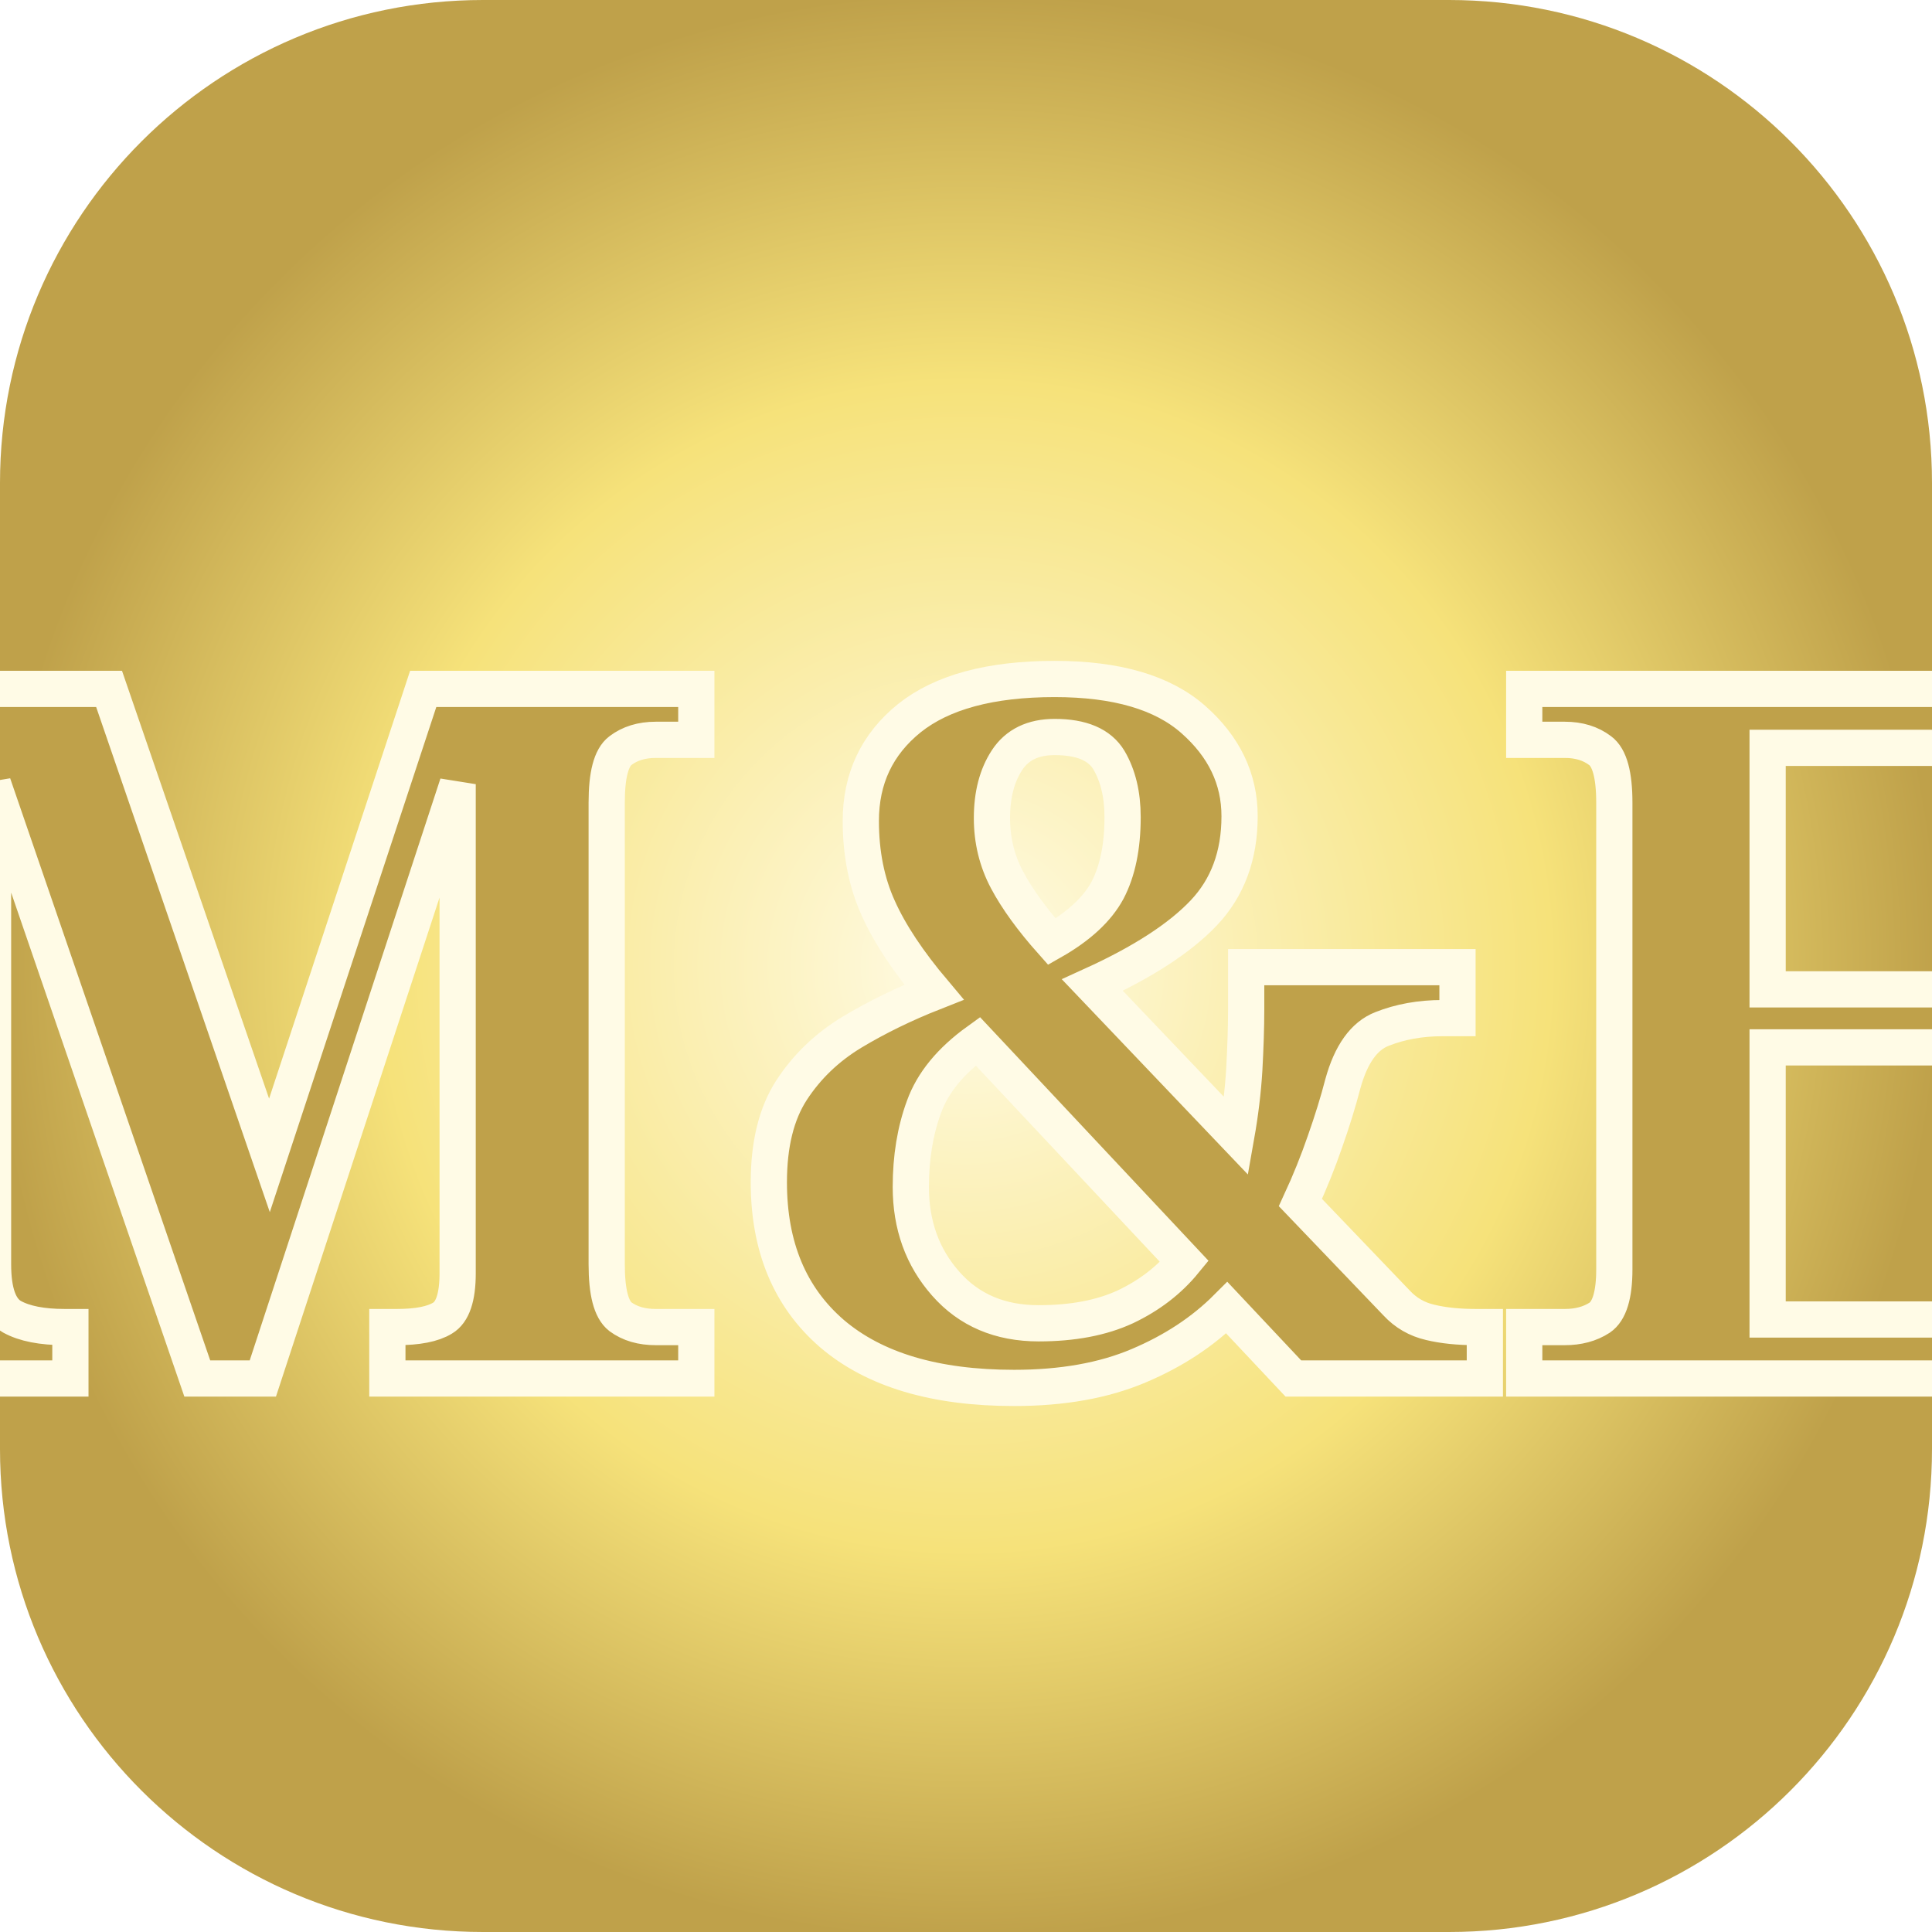
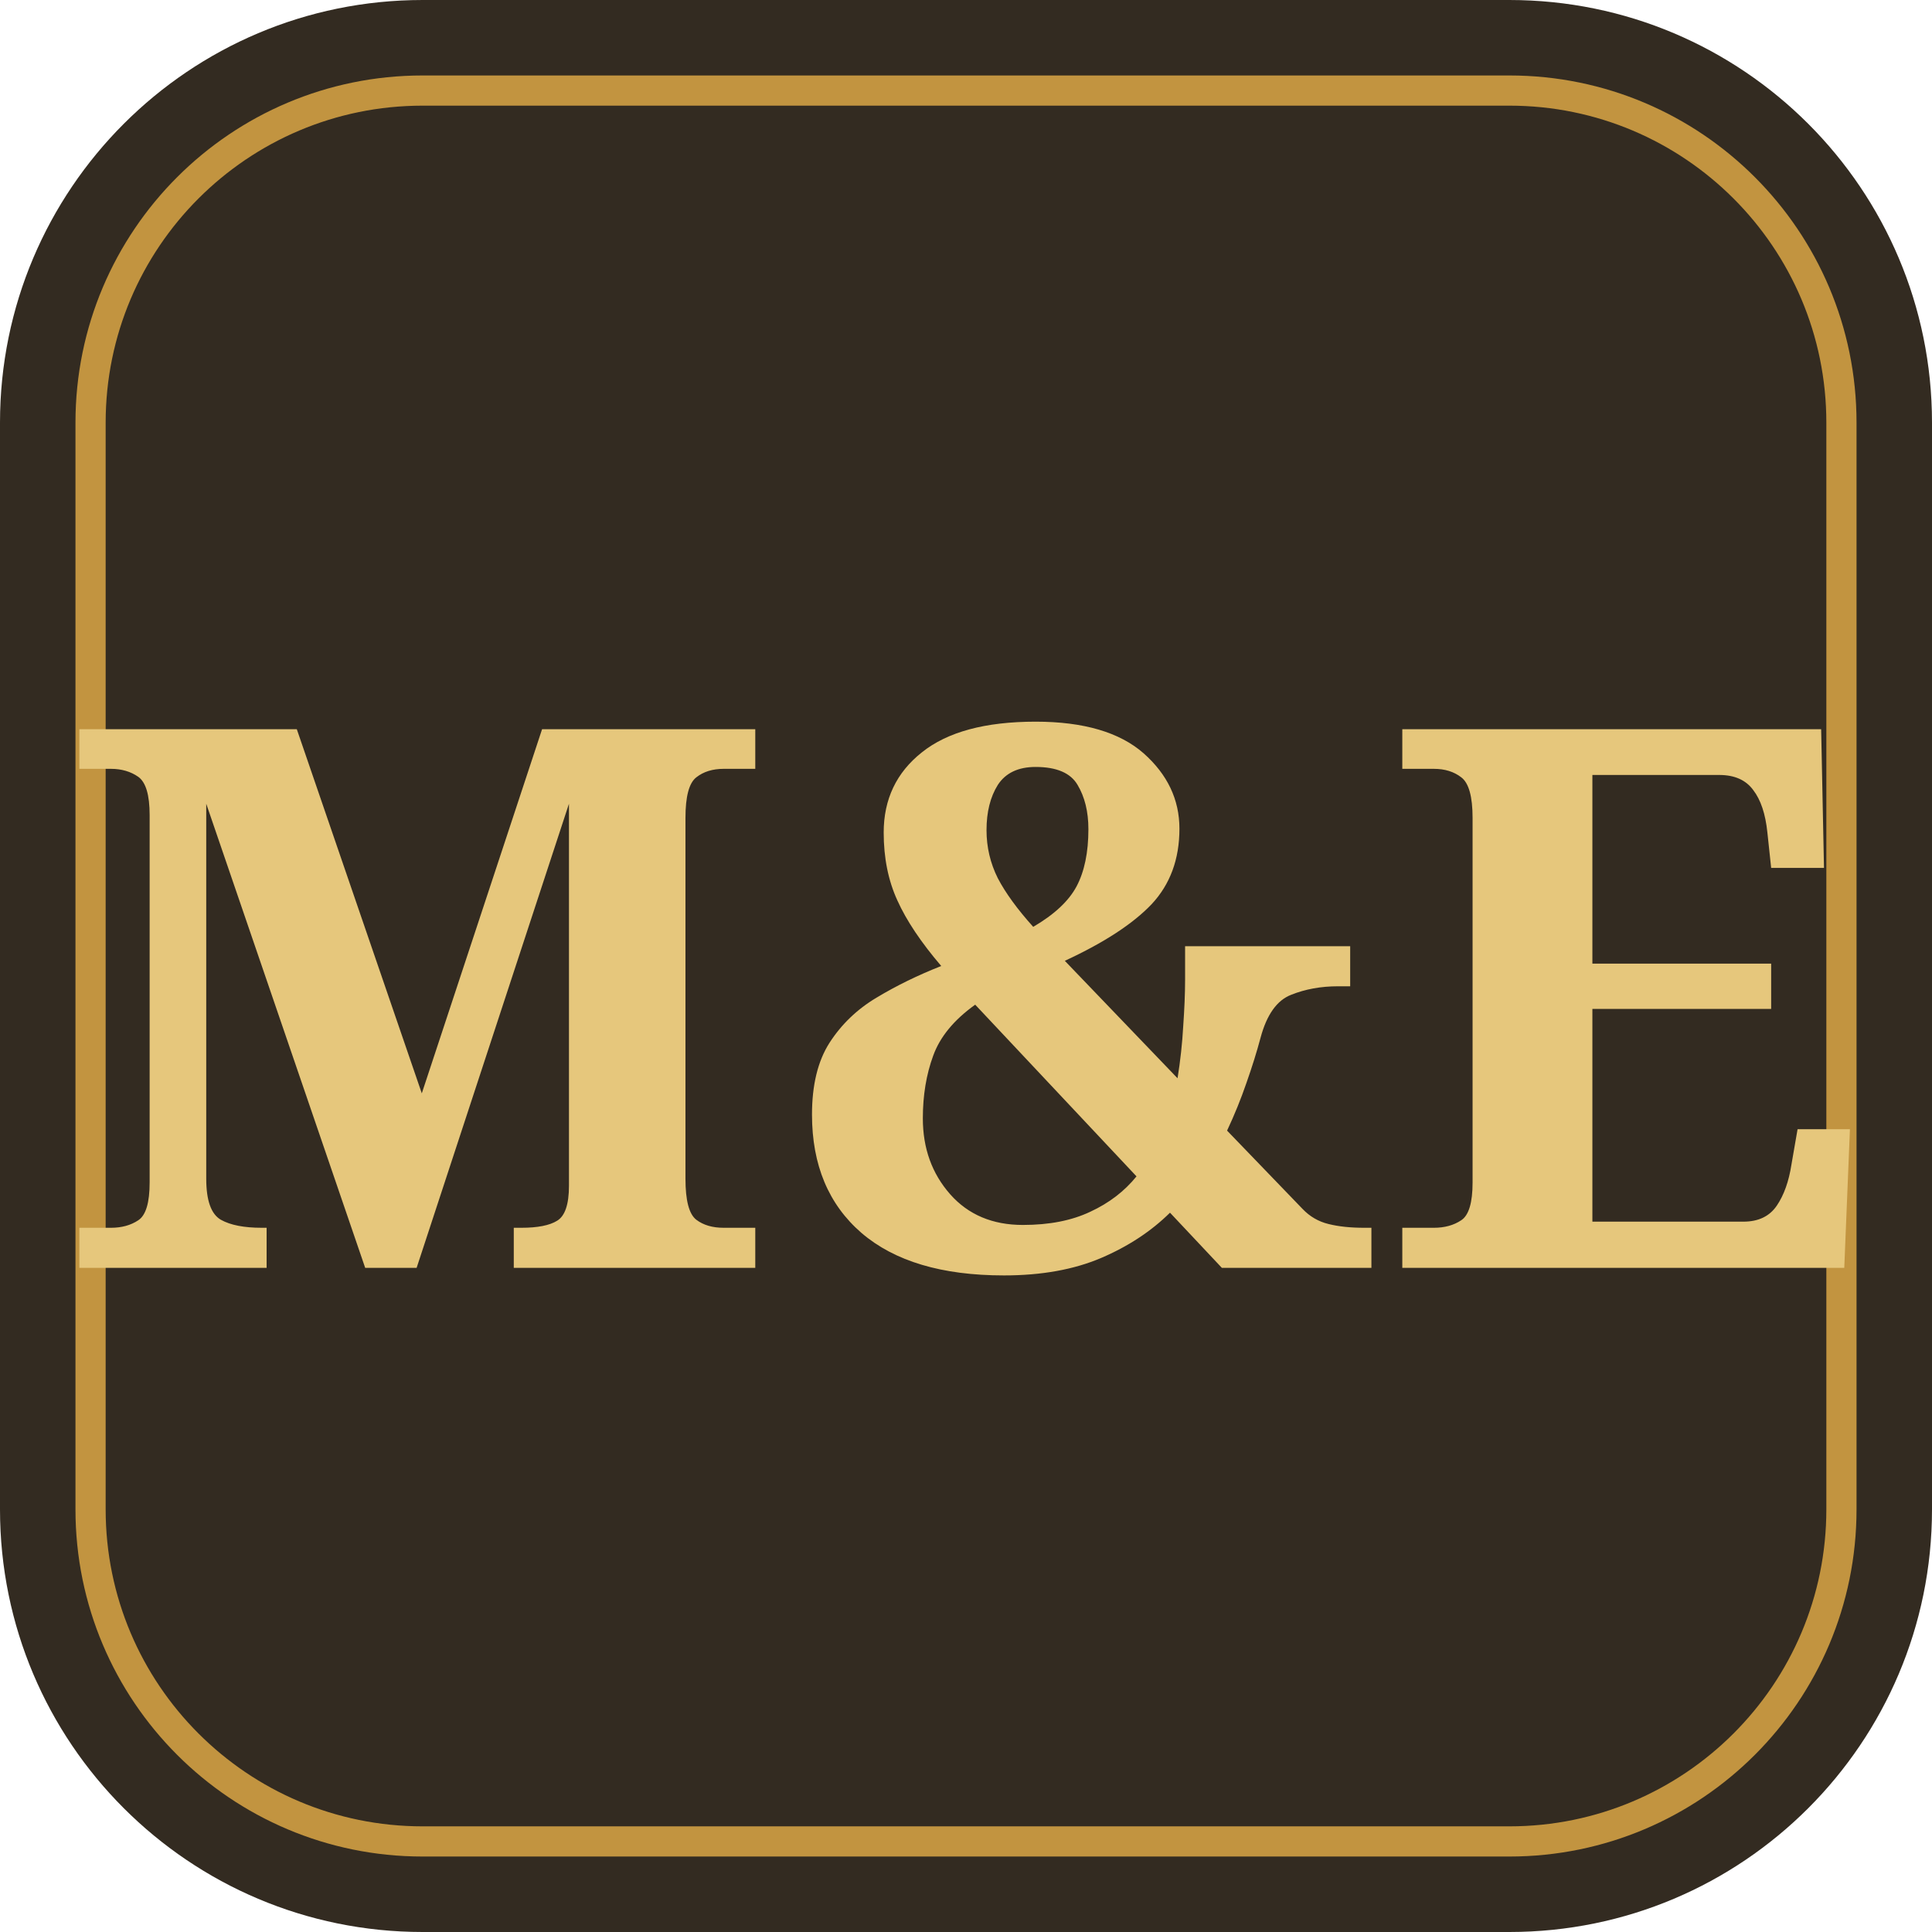
- <svg xmlns="http://www.w3.org/2000/svg" viewBox="0 0 64 64" width="48" height="48">
-   <defs>
-     <radialGradient id="goldGradient" cx="50%" cy="50%" r="50%">
-       <stop offset="0%" stop-color="#fffbe6" />
-       <stop offset="60%" stop-color="#f6e27a" />
-       <stop offset="100%" stop-color="#bfa14a" />
-     </radialGradient>
-   </defs>
-   <rect width="64" height="64" rx="16" fill="url(#goldGradient)" />
-   <text x="50%" y="54%" text-anchor="middle" dominant-baseline="middle" font-family="'Great Vibes', 'Cormorant Garamond', serif" font-size="32" font-weight="bold" fill="#bfa14a" stroke="#fffbe6" stroke-width="1.2">M&amp;E</text>
+ <svg xmlns="http://www.w3.org/2000/svg" viewBox="0 0 64 64">
+   <rect width="64" height="64" rx="14" fill="#332b21" />
+   <rect x="3" y="3" width="58" height="58" rx="11" fill="none" stroke="#c29440" />
+   <text x="32" y="42" text-anchor="middle" font-family="Georgia,serif" font-size="25" font-weight="bold" fill="#e6c77c">M&amp;E</text>
</svg>
